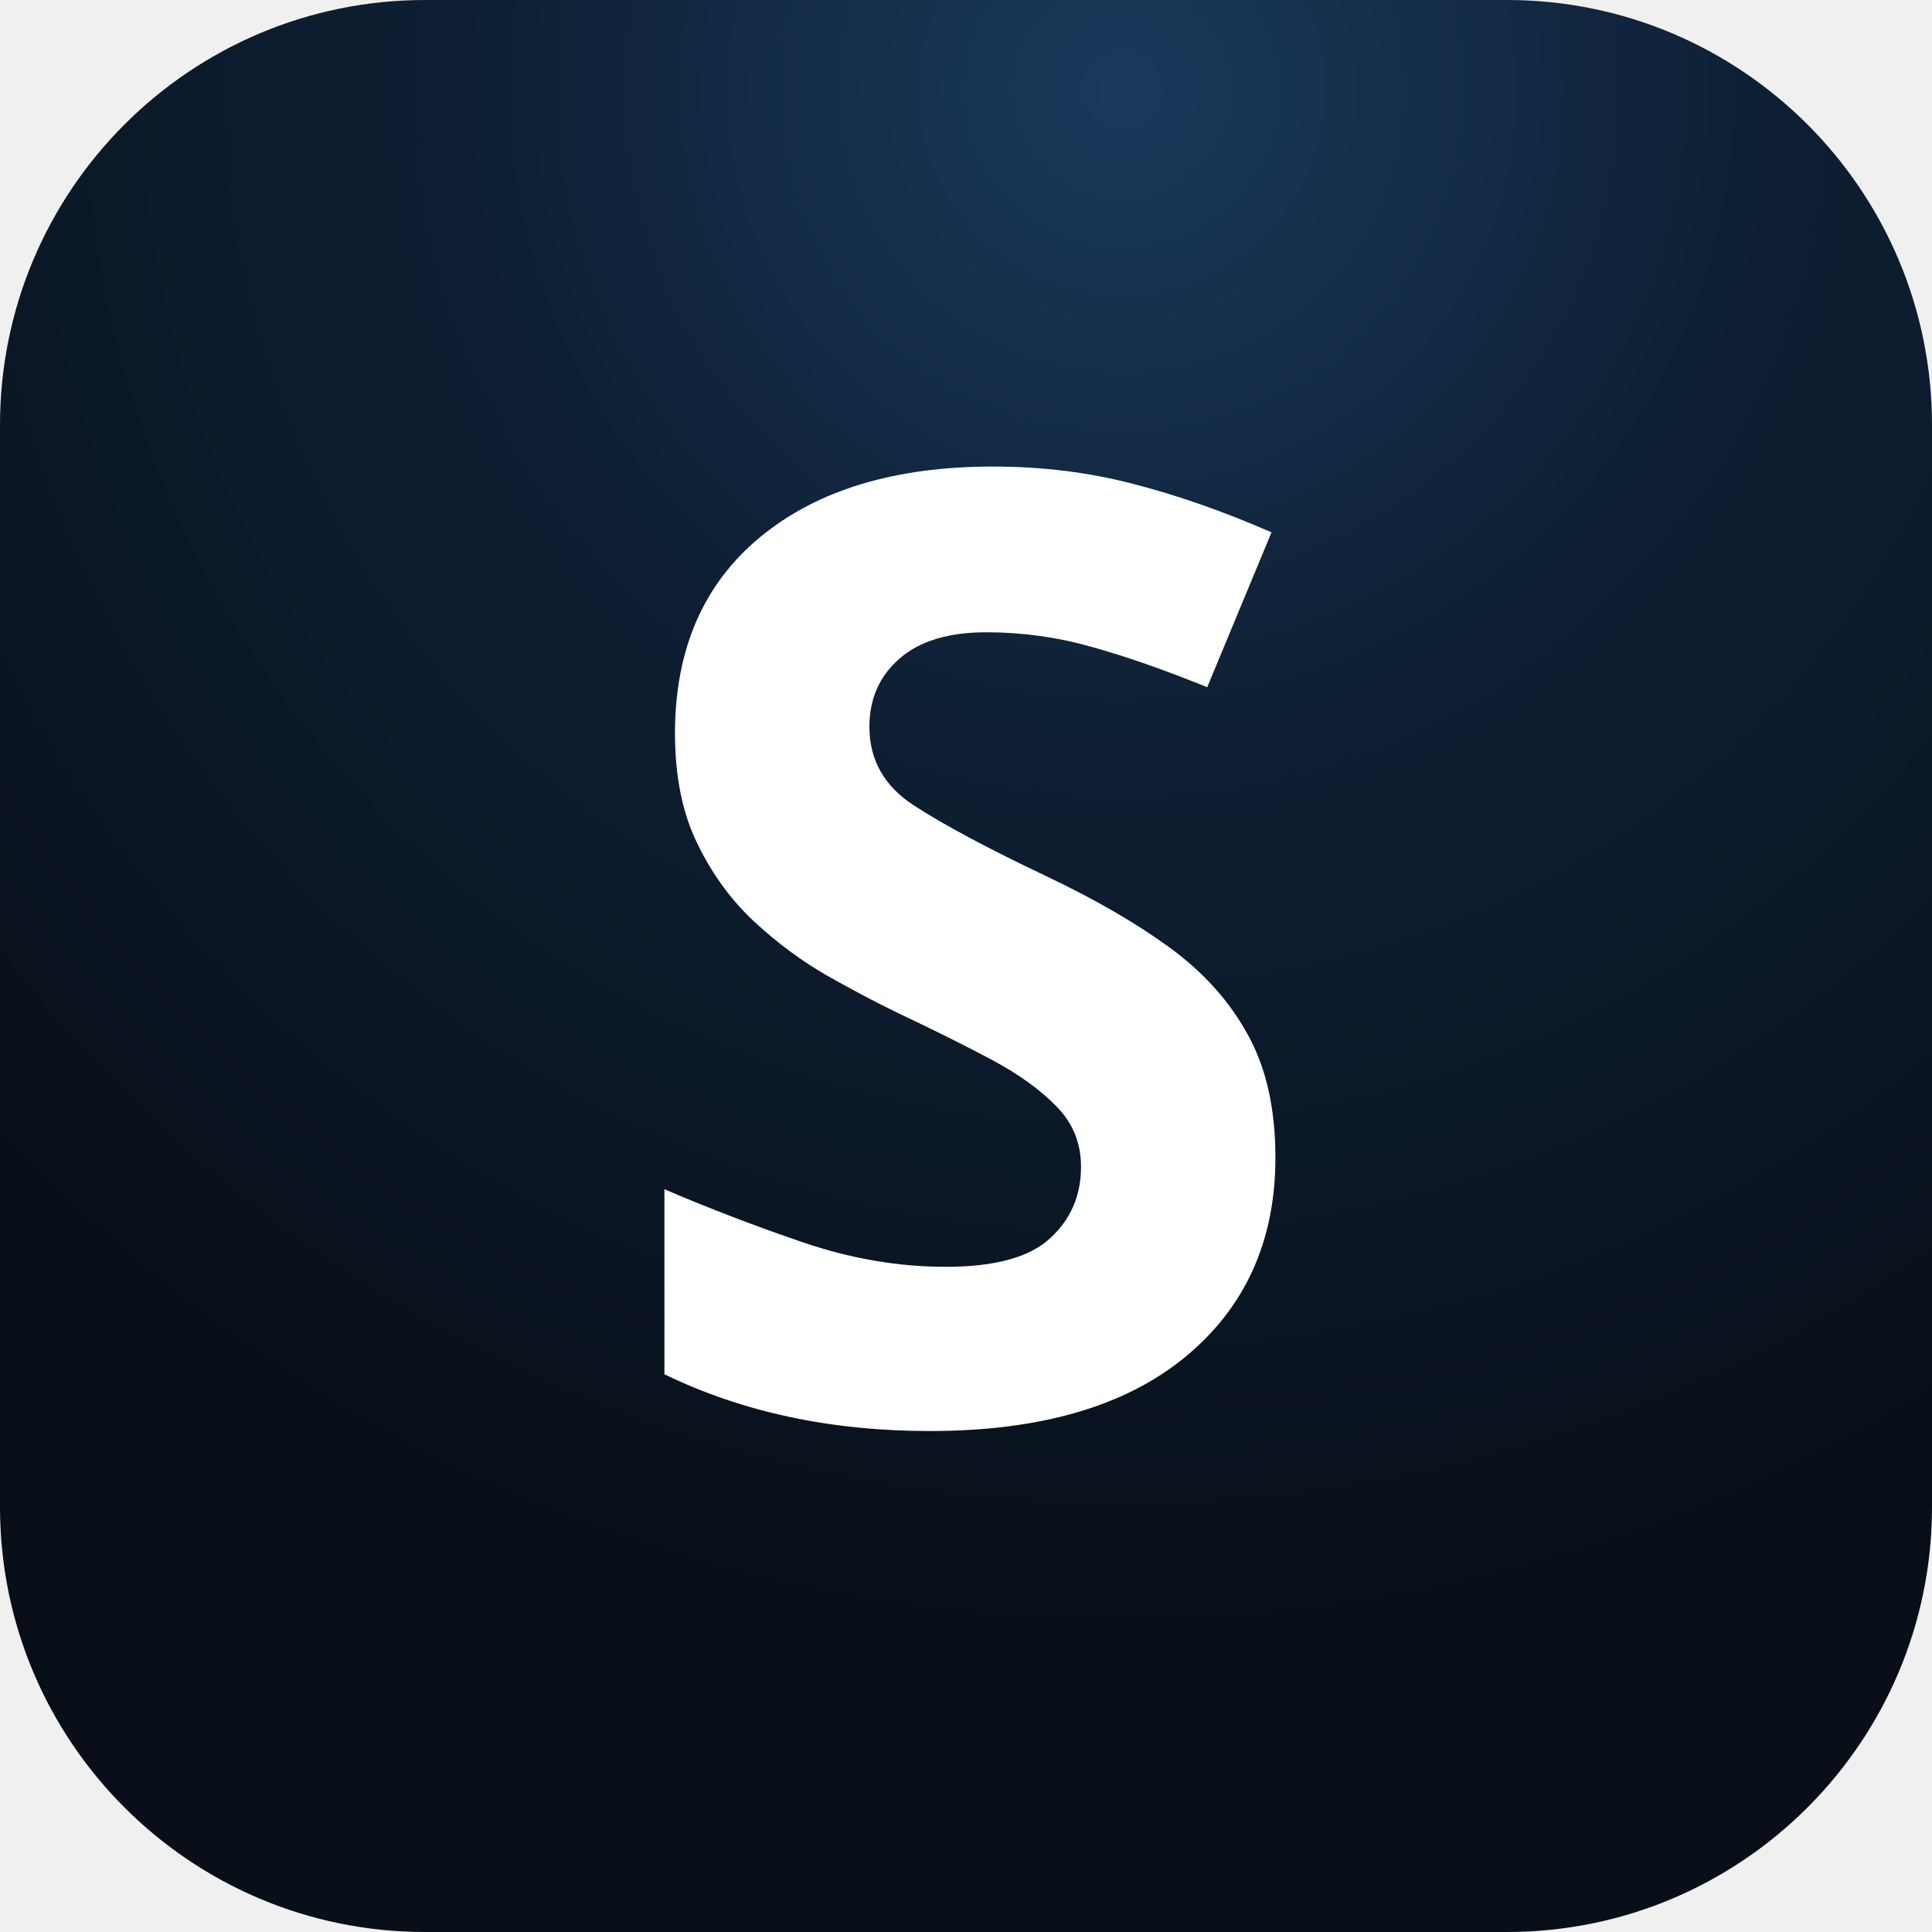
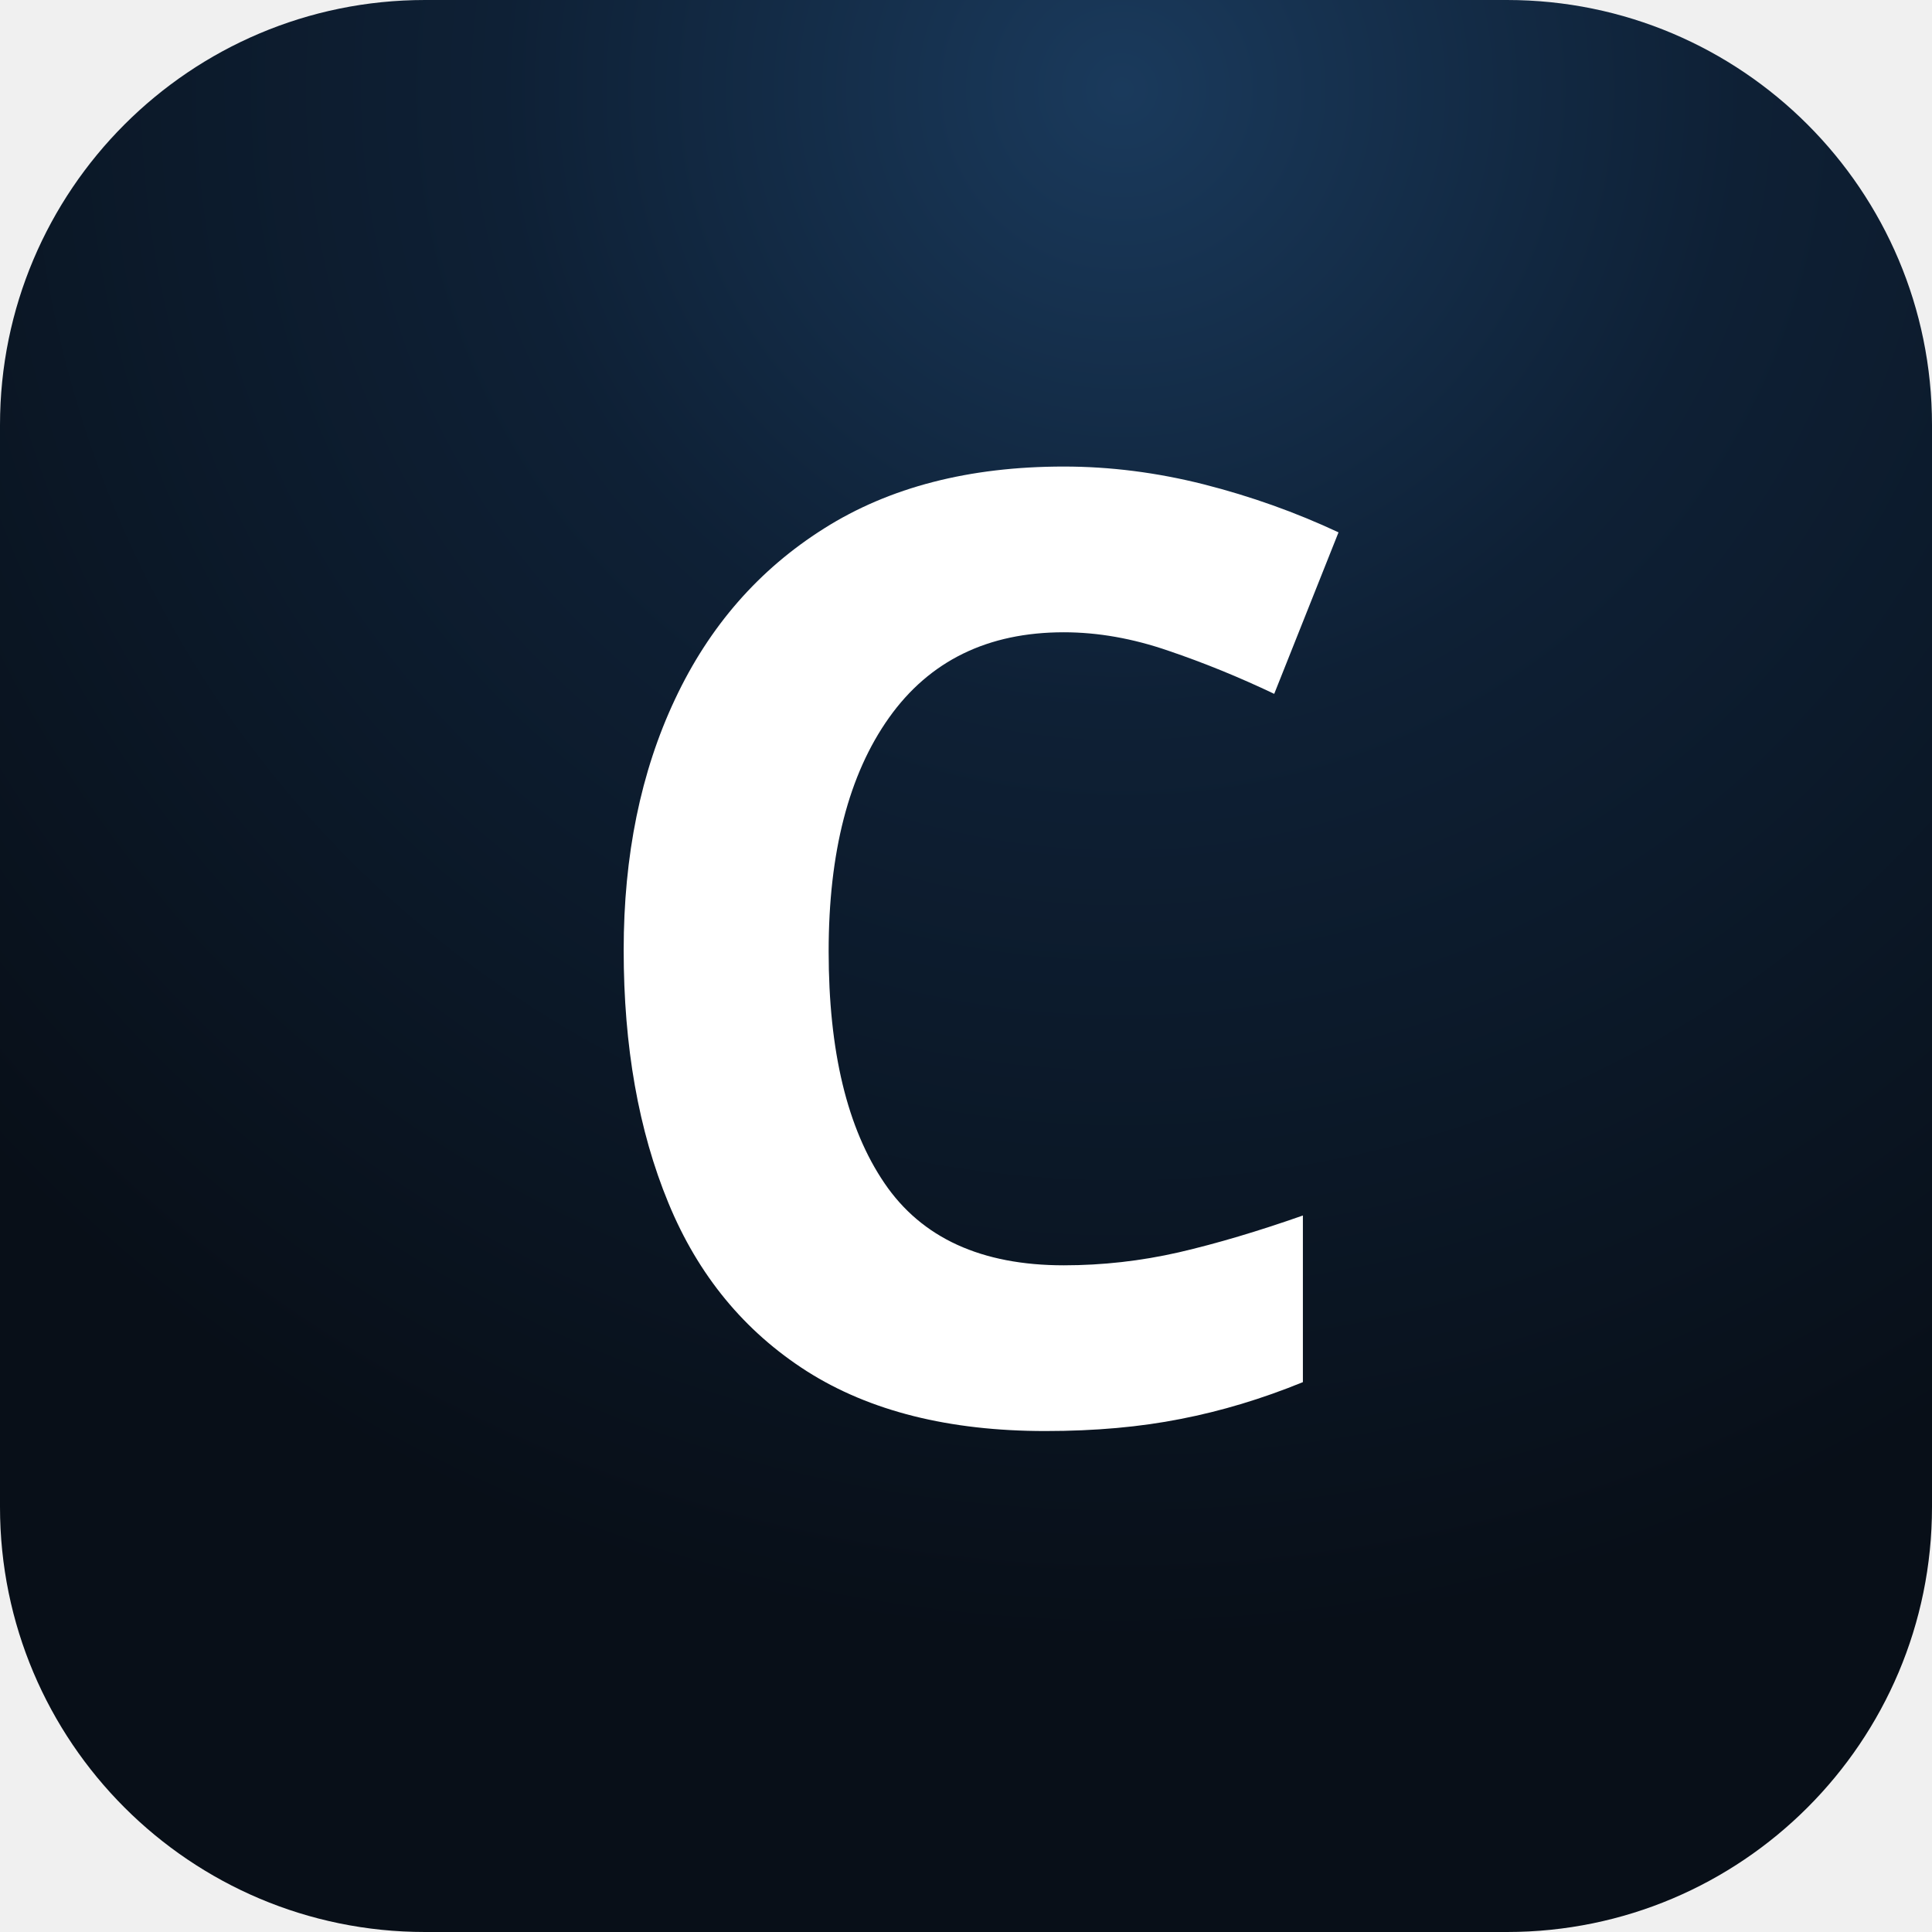
<svg xmlns="http://www.w3.org/2000/svg" viewBox="0 0 100 100">
  <defs>
    <clipPath id="shape">
      <rect width="100" height="100" rx="22" />
    </clipPath>
    <radialGradient id="bg" cx="58%" cy="5%" r="80%" fx="58%" fy="5%">
      <stop offset="0%" stop-color="#1a3a5c" />
      <stop offset="40%" stop-color="#0e2035" />
      <stop offset="100%" stop-color="#080f18" />
    </radialGradient>
  </defs>
  <rect width="100" height="100" rx="22" fill="url(#bg)" clip-path="url(#shape)" />
-   <text x="50" y="47" font-family="DM Sans, system-ui, sans-serif" font-weight="700" font-size="68" fill="white" text-anchor="middle" dominant-baseline="central">S</text>
+   <text x="50" y="47" font-family="DM Sans, system-ui, sans-serif" font-weight="700" font-size="68" fill="white" text-anchor="middle" dominant-baseline="central">C</text>
</svg>
